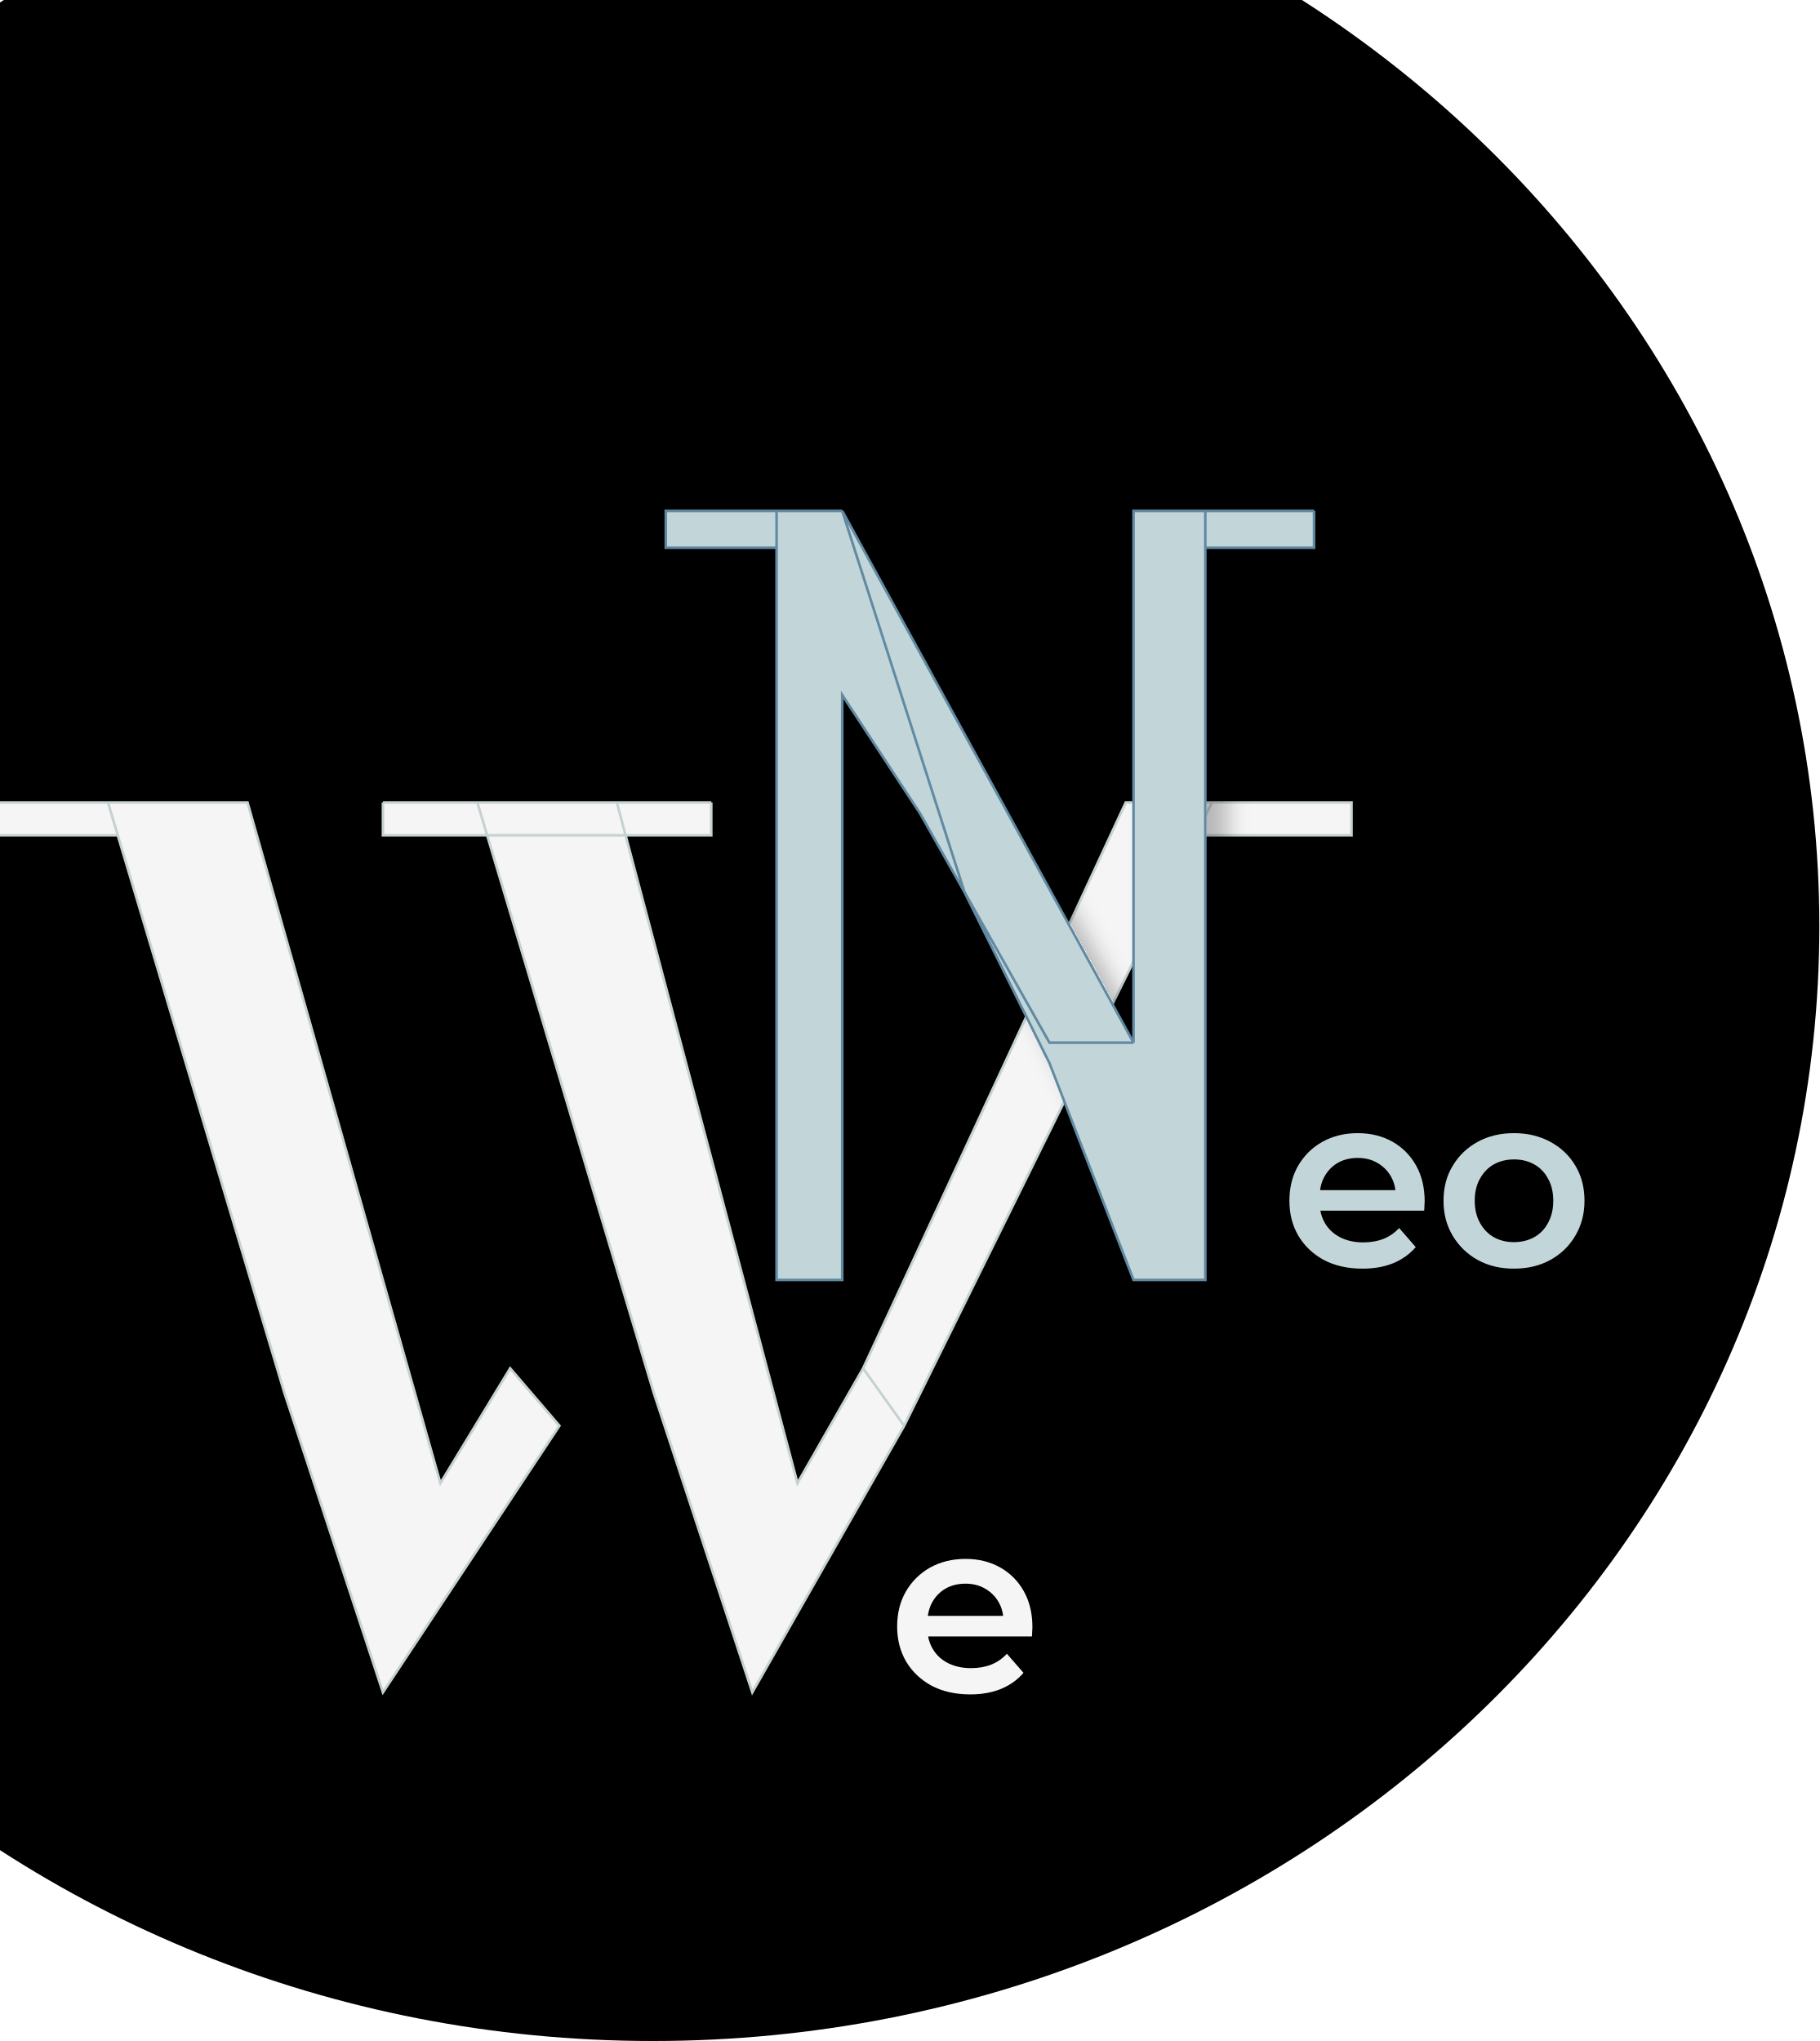
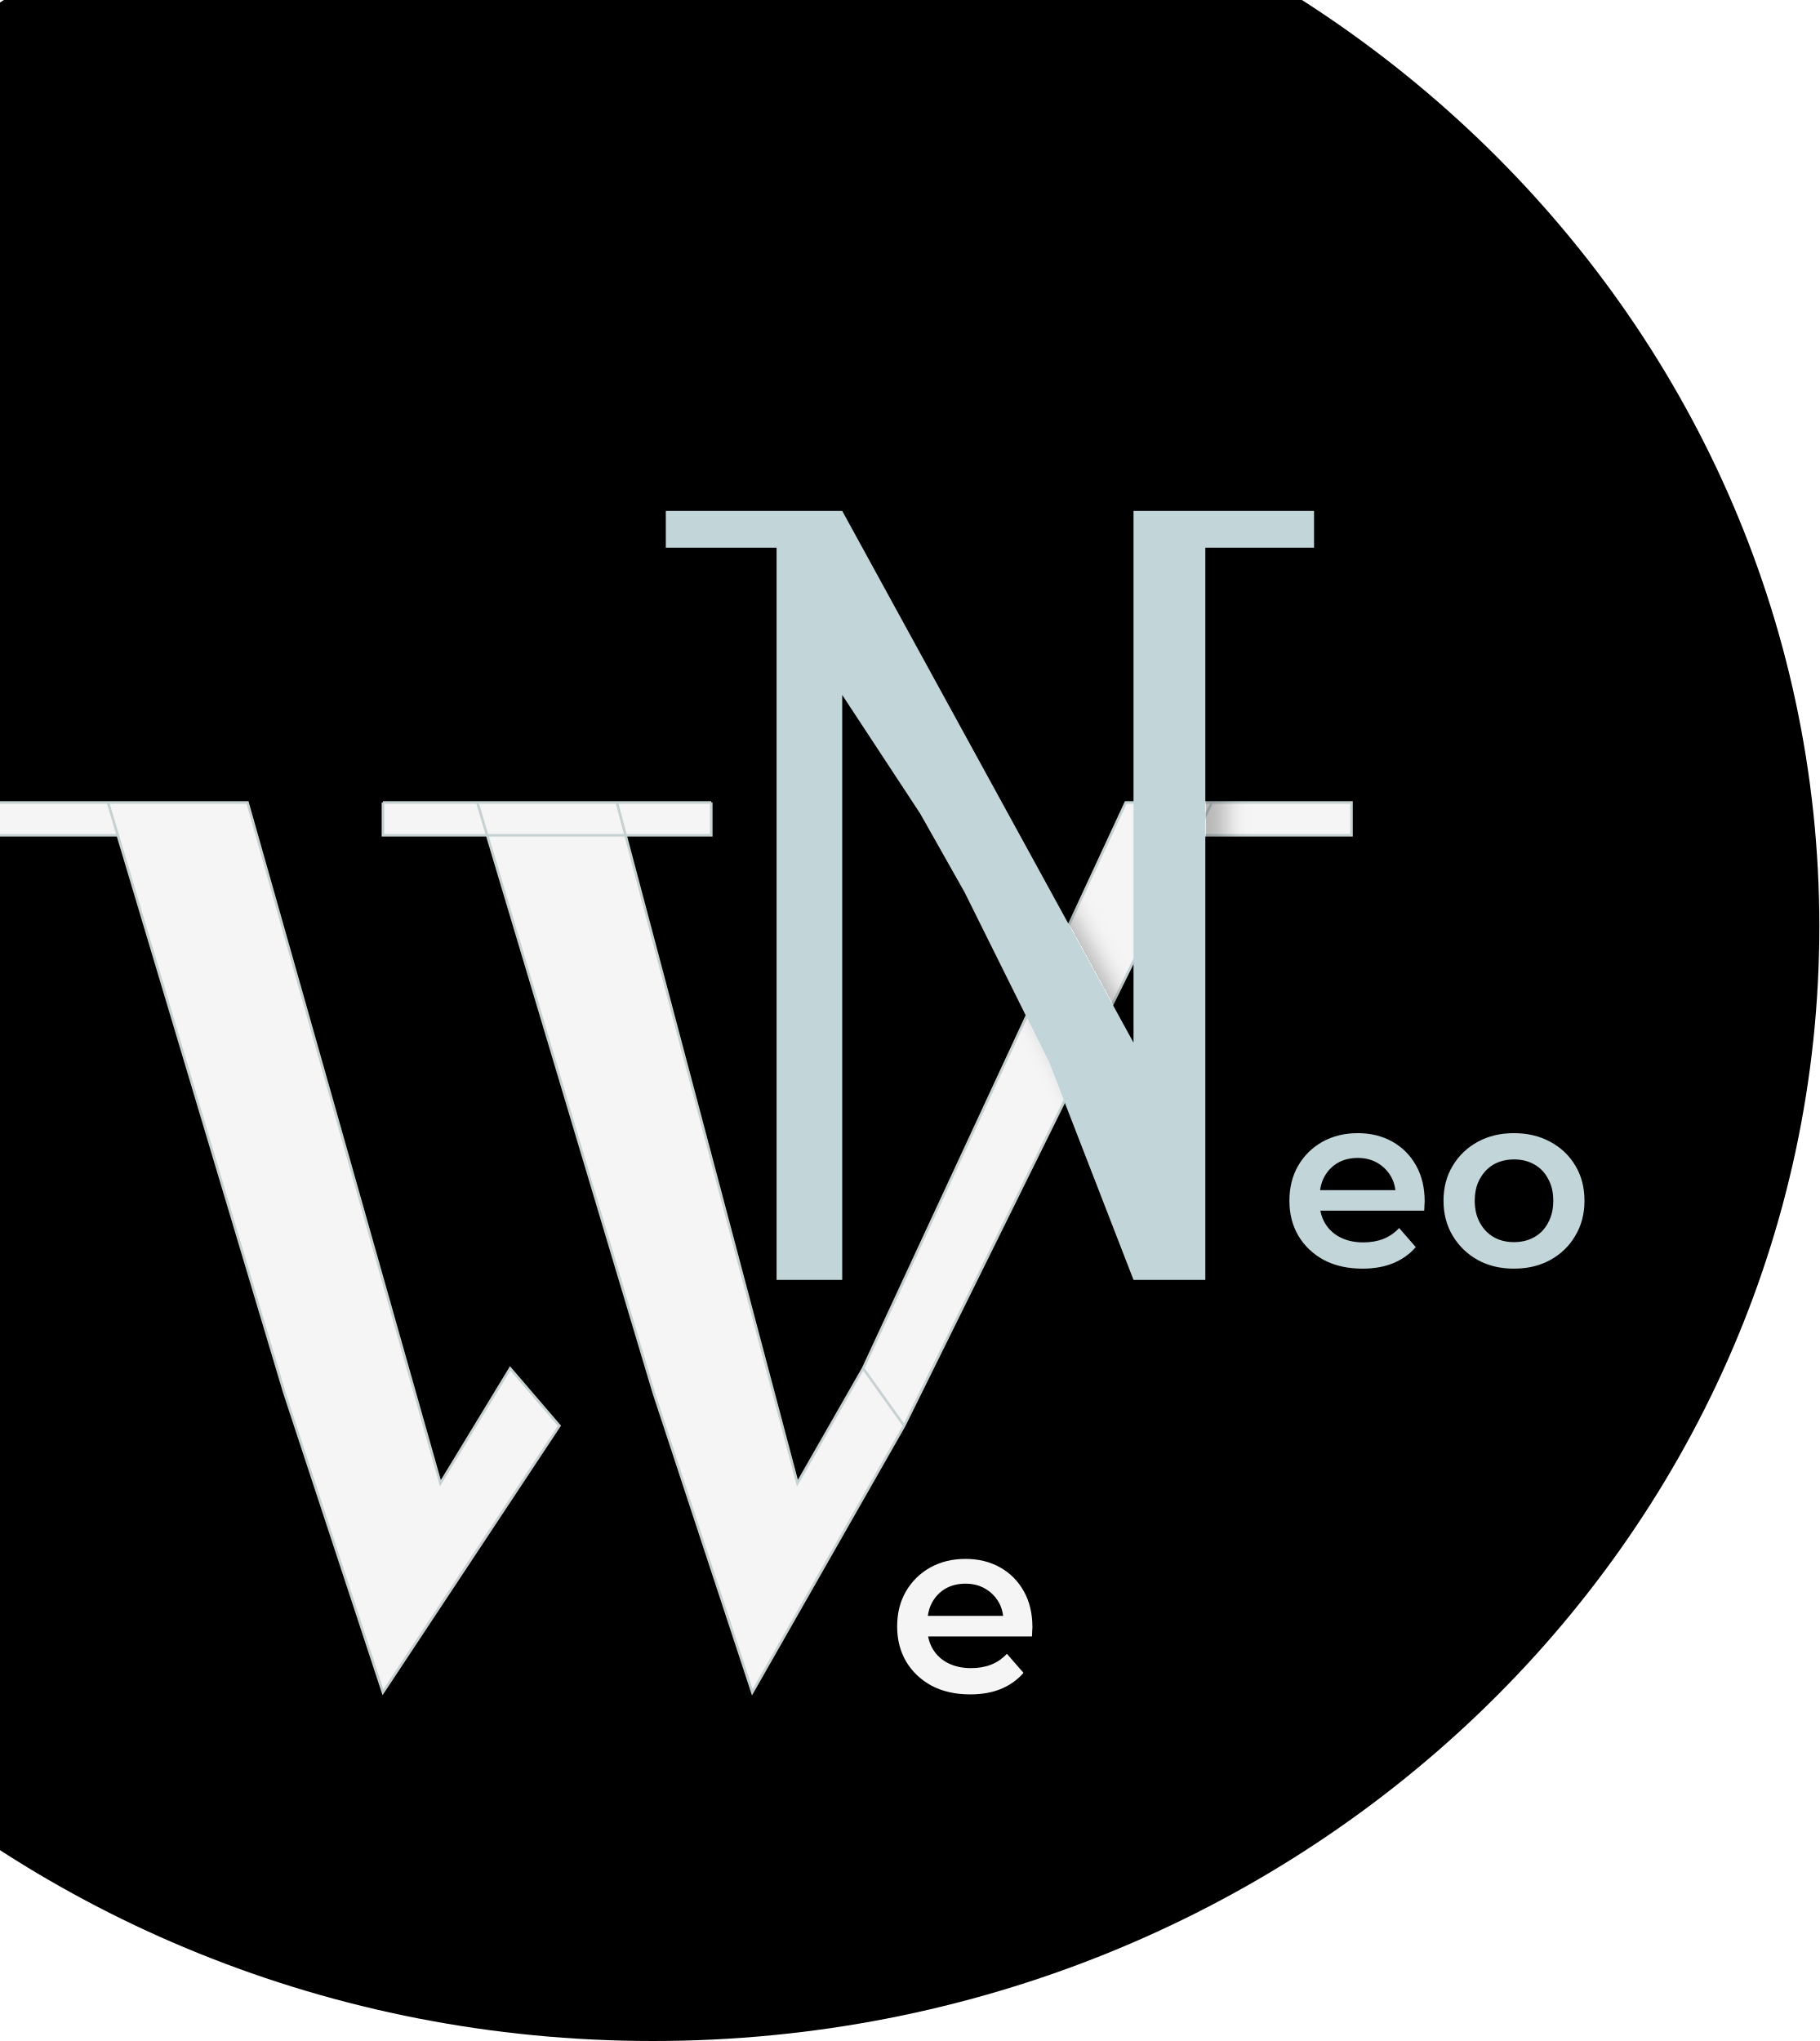
<svg xmlns="http://www.w3.org/2000/svg" width="705" height="791" viewBox="0 0 705 791" fill="none">
  <ellipse cx="253" cy="359" rx="452" ry="432" fill="black" />
  <g filter="url(#filter0_d_45_14)">
    <path d="M239.041 311H184.97L188.769 323.714L253.353 539.847L291.521 655.86L350.363 552.561L334.459 530.312L309.014 574.81L242.413 323.714L239.041 311Z" fill="#F5F5F5" />
    <path d="M334.459 530.312L350.363 552.561L463.359 323.714L469.636 311H436.24L334.459 530.312Z" fill="#F5F5F5" />
    <path d="M41.842 311H95.912L170.657 574.81L197.692 530.312L216.776 552.561L148.393 655.86L110.225 539.847L45.641 323.714L41.842 311Z" fill="#F5F5F5" />
    <path d="M41.842 311H-17V323.714H45.641L41.842 311Z" fill="#F5F5F5" />
    <path d="M184.97 311H148.393V323.714H188.769L184.97 311Z" fill="#F5F5F5" />
    <path d="M239.041 311L242.413 323.714H275.618V311H239.041Z" fill="#F5F5F5" />
    <path d="M523.707 311H469.636L463.359 323.714H523.707V311Z" fill="#F5F5F5" />
    <path d="M41.842 311H-17V323.714H45.641M41.842 311H95.912L170.657 574.81L197.692 530.312L216.776 552.561L148.393 655.86L110.225 539.847L45.641 323.714M41.842 311L45.641 323.714M148.393 311H184.97M148.393 311H275.618M148.393 311V323.714H188.769M239.041 311H184.97M239.041 311L242.413 323.714M239.041 311H275.618M184.97 311L188.769 323.714M350.363 552.561L291.521 655.86L253.353 539.847L188.769 323.714M350.363 552.561L334.459 530.312M350.363 552.561L463.359 323.714M334.459 530.312L309.014 574.81L242.413 323.714M334.459 530.312L436.24 311H469.636M275.618 311V323.714H242.413M469.636 311H523.707V323.714H463.359M469.636 311L463.359 323.714M188.769 323.714H242.413" stroke="#C6D1D2" />
  </g>
  <g filter="url(#filter1_d_45_14)">
    <path d="M300.926 198H326.363L439.242 404.083V198H467.064H509.195V212.267H467.064V496.027H439.242L406.67 412.029L373.745 345.741L356.57 315.309L326.363 269.336V496.027H300.926V212.267H258V198H300.926Z" fill="#C2D6DA" />
-     <path d="M326.363 198H300.926V212.267M326.363 198L439.242 404.083M326.363 198H258V212.267H300.926M326.363 198L373.745 345.741L406.67 412.029L439.242 496.027H467.064V212.267M509.195 198H467.064V212.267M509.195 198H439.242V404.083M509.195 198V212.267H467.064M439.242 404.083H406.67L356.57 315.309L326.363 269.336V496.027H300.926V212.267" stroke="#618AA2" />
  </g>
  <path d="M527.968 491.672C522.272 491.672 517.28 490.552 512.992 488.312C508.768 486.008 505.472 482.872 503.104 478.904C500.8 474.936 499.648 470.424 499.648 465.368C499.648 460.248 500.768 455.736 503.008 451.832C505.312 447.864 508.448 444.76 512.416 442.52C516.448 440.28 521.024 439.16 526.144 439.16C531.136 439.16 535.584 440.248 539.488 442.424C543.392 444.6 546.464 447.672 548.704 451.64C550.944 455.608 552.064 460.28 552.064 465.656C552.064 466.168 552.032 466.744 551.968 467.384C551.968 468.024 551.936 468.632 551.872 469.208H509.152V461.24H545.536L540.832 463.736C540.896 460.792 540.288 458.2 539.008 455.96C537.728 453.72 535.968 451.96 533.728 450.68C531.552 449.4 529.024 448.76 526.144 448.76C523.2 448.76 520.608 449.4 518.368 450.68C516.192 451.96 514.464 453.752 513.184 456.056C511.968 458.296 511.36 460.952 511.36 464.024V465.944C511.36 469.016 512.064 471.736 513.472 474.104C514.88 476.472 516.864 478.296 519.424 479.576C521.984 480.856 524.928 481.496 528.256 481.496C531.136 481.496 533.728 481.048 536.032 480.152C538.336 479.256 540.384 477.848 542.176 475.928L548.608 483.32C546.304 486.008 543.392 488.088 539.872 489.56C536.416 490.968 532.448 491.672 527.968 491.672ZM586.631 491.672C581.383 491.672 576.711 490.552 572.615 488.312C568.519 486.008 565.287 482.872 562.919 478.904C560.551 474.936 559.367 470.424 559.367 465.368C559.367 460.248 560.551 455.736 562.919 451.832C565.287 447.864 568.519 444.76 572.615 442.52C576.711 440.28 581.383 439.16 586.631 439.16C591.943 439.16 596.647 440.28 600.743 442.52C604.903 444.76 608.135 447.832 610.439 451.736C612.807 455.64 613.991 460.184 613.991 465.368C613.991 470.424 612.807 474.936 610.439 478.904C608.135 482.872 604.903 486.008 600.743 488.312C596.647 490.552 591.943 491.672 586.631 491.672ZM586.631 481.4C589.575 481.4 592.199 480.76 594.503 479.48C596.807 478.2 598.599 476.344 599.879 473.912C601.223 471.48 601.895 468.632 601.895 465.368C601.895 462.04 601.223 459.192 599.879 456.824C598.599 454.392 596.807 452.536 594.503 451.256C592.199 449.976 589.607 449.336 586.727 449.336C583.783 449.336 581.159 449.976 578.855 451.256C576.615 452.536 574.823 454.392 573.479 456.824C572.135 459.192 571.463 462.04 571.463 465.368C571.463 468.632 572.135 471.48 573.479 473.912C574.823 476.344 576.615 478.2 578.855 479.48C581.159 480.76 583.751 481.4 586.631 481.4Z" fill="#C2D6DA" />
  <path d="M375.968 656.672C370.272 656.672 365.28 655.552 360.992 653.312C356.768 651.008 353.472 647.872 351.104 643.904C348.8 639.936 347.648 635.424 347.648 630.368C347.648 625.248 348.768 620.736 351.008 616.832C353.312 612.864 356.448 609.76 360.416 607.52C364.448 605.28 369.024 604.16 374.144 604.16C379.136 604.16 383.584 605.248 387.488 607.424C391.392 609.6 394.464 612.672 396.704 616.64C398.944 620.608 400.064 625.28 400.064 630.656C400.064 631.168 400.032 631.744 399.968 632.384C399.968 633.024 399.936 633.632 399.872 634.208H357.152V626.24H393.536L388.832 628.736C388.896 625.792 388.288 623.2 387.008 620.96C385.728 618.72 383.968 616.96 381.728 615.68C379.552 614.4 377.024 613.76 374.144 613.76C371.2 613.76 368.608 614.4 366.368 615.68C364.192 616.96 362.464 618.752 361.184 621.056C359.968 623.296 359.36 625.952 359.36 629.024V630.944C359.36 634.016 360.064 636.736 361.472 639.104C362.88 641.472 364.864 643.296 367.424 644.576C369.984 645.856 372.928 646.496 376.256 646.496C379.136 646.496 381.728 646.048 384.032 645.152C386.336 644.256 388.384 642.848 390.176 640.928L396.608 648.32C394.304 651.008 391.392 653.088 387.872 654.56C384.416 655.968 380.448 656.672 375.968 656.672Z" fill="#F5F5F5" />
  <defs>
    <filter id="filter0_d_45_14" x="-20.5" y="309.5" width="559.707" height="364.586" filterUnits="userSpaceOnUse" color-interpolation-filters="sRGB">
      <feFlood flood-opacity="0" result="BackgroundImageFix" />
      <feColorMatrix in="SourceAlpha" type="matrix" values="0 0 0 0 0 0 0 0 0 0 0 0 0 0 0 0 0 0 127 0" result="hardAlpha" />
      <feOffset dx="6" dy="8" />
      <feGaussianBlur stdDeviation="4.5" />
      <feComposite in2="hardAlpha" operator="out" />
      <feColorMatrix type="matrix" values="0 0 0 0 0 0 0 0 0 0 0 0 0 0 0 0 0 0 0.25 0" />
      <feBlend mode="normal" in2="BackgroundImageFix" result="effect1_dropShadow_45_14" />
      <feBlend mode="normal" in="SourceGraphic" in2="effect1_dropShadow_45_14" result="shape" />
    </filter>
-     <filter id="filter1_d_45_14" x="257.5" y="197.5" width="268.194" height="315.027" filterUnits="userSpaceOnUse" color-interpolation-filters="sRGB">
+     <filter id="filter1_d_45_14" x="258" y="198" width="267.194" height="314.027" filterUnits="userSpaceOnUse" color-interpolation-filters="sRGB">
      <feFlood flood-opacity="0" result="BackgroundImageFix" />
      <feColorMatrix in="SourceAlpha" type="matrix" values="0 0 0 0 0 0 0 0 0 0 0 0 0 0 0 0 0 0 127 0" result="hardAlpha" />
      <feOffset dx="8" dy="8" />
      <feGaussianBlur stdDeviation="4" />
      <feComposite in2="hardAlpha" operator="out" />
      <feColorMatrix type="matrix" values="0 0 0 0 0 0 0 0 0 0 0 0 0 0 0 0 0 0 0.25 0" />
      <feBlend mode="normal" in2="BackgroundImageFix" result="effect1_dropShadow_45_14" />
      <feBlend mode="normal" in="SourceGraphic" in2="effect1_dropShadow_45_14" result="shape" />
    </filter>
  </defs>
</svg>
